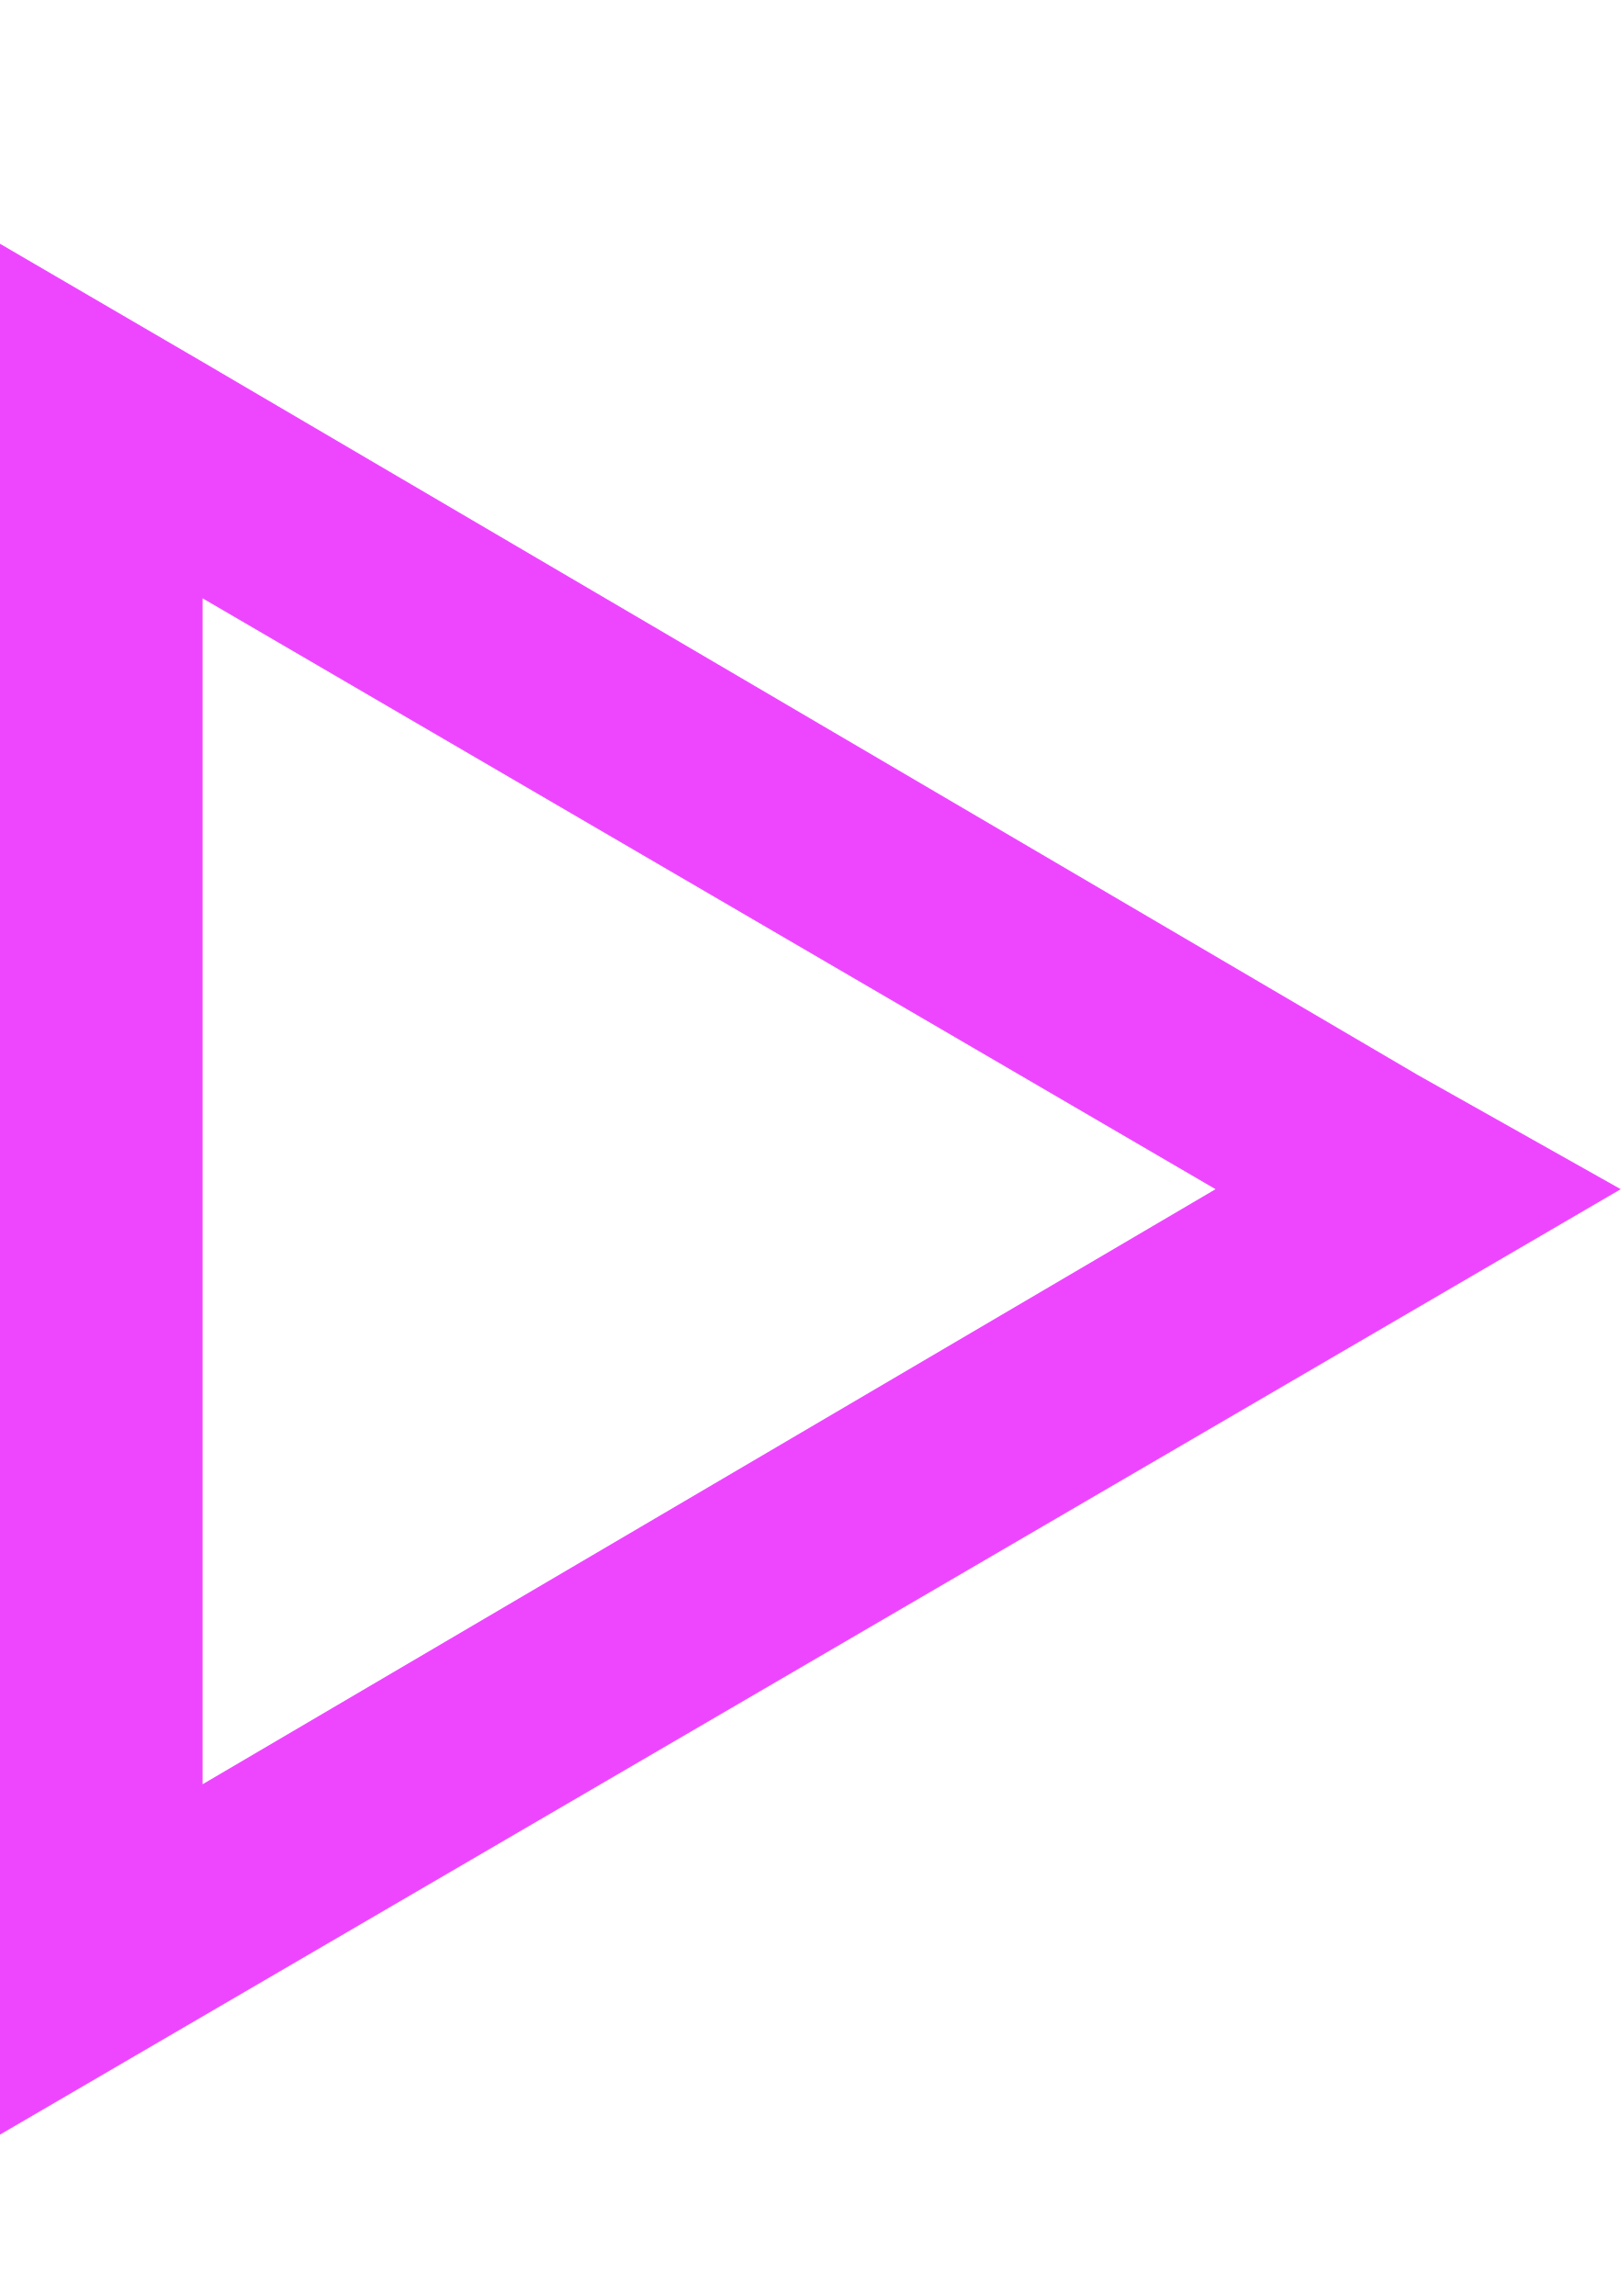
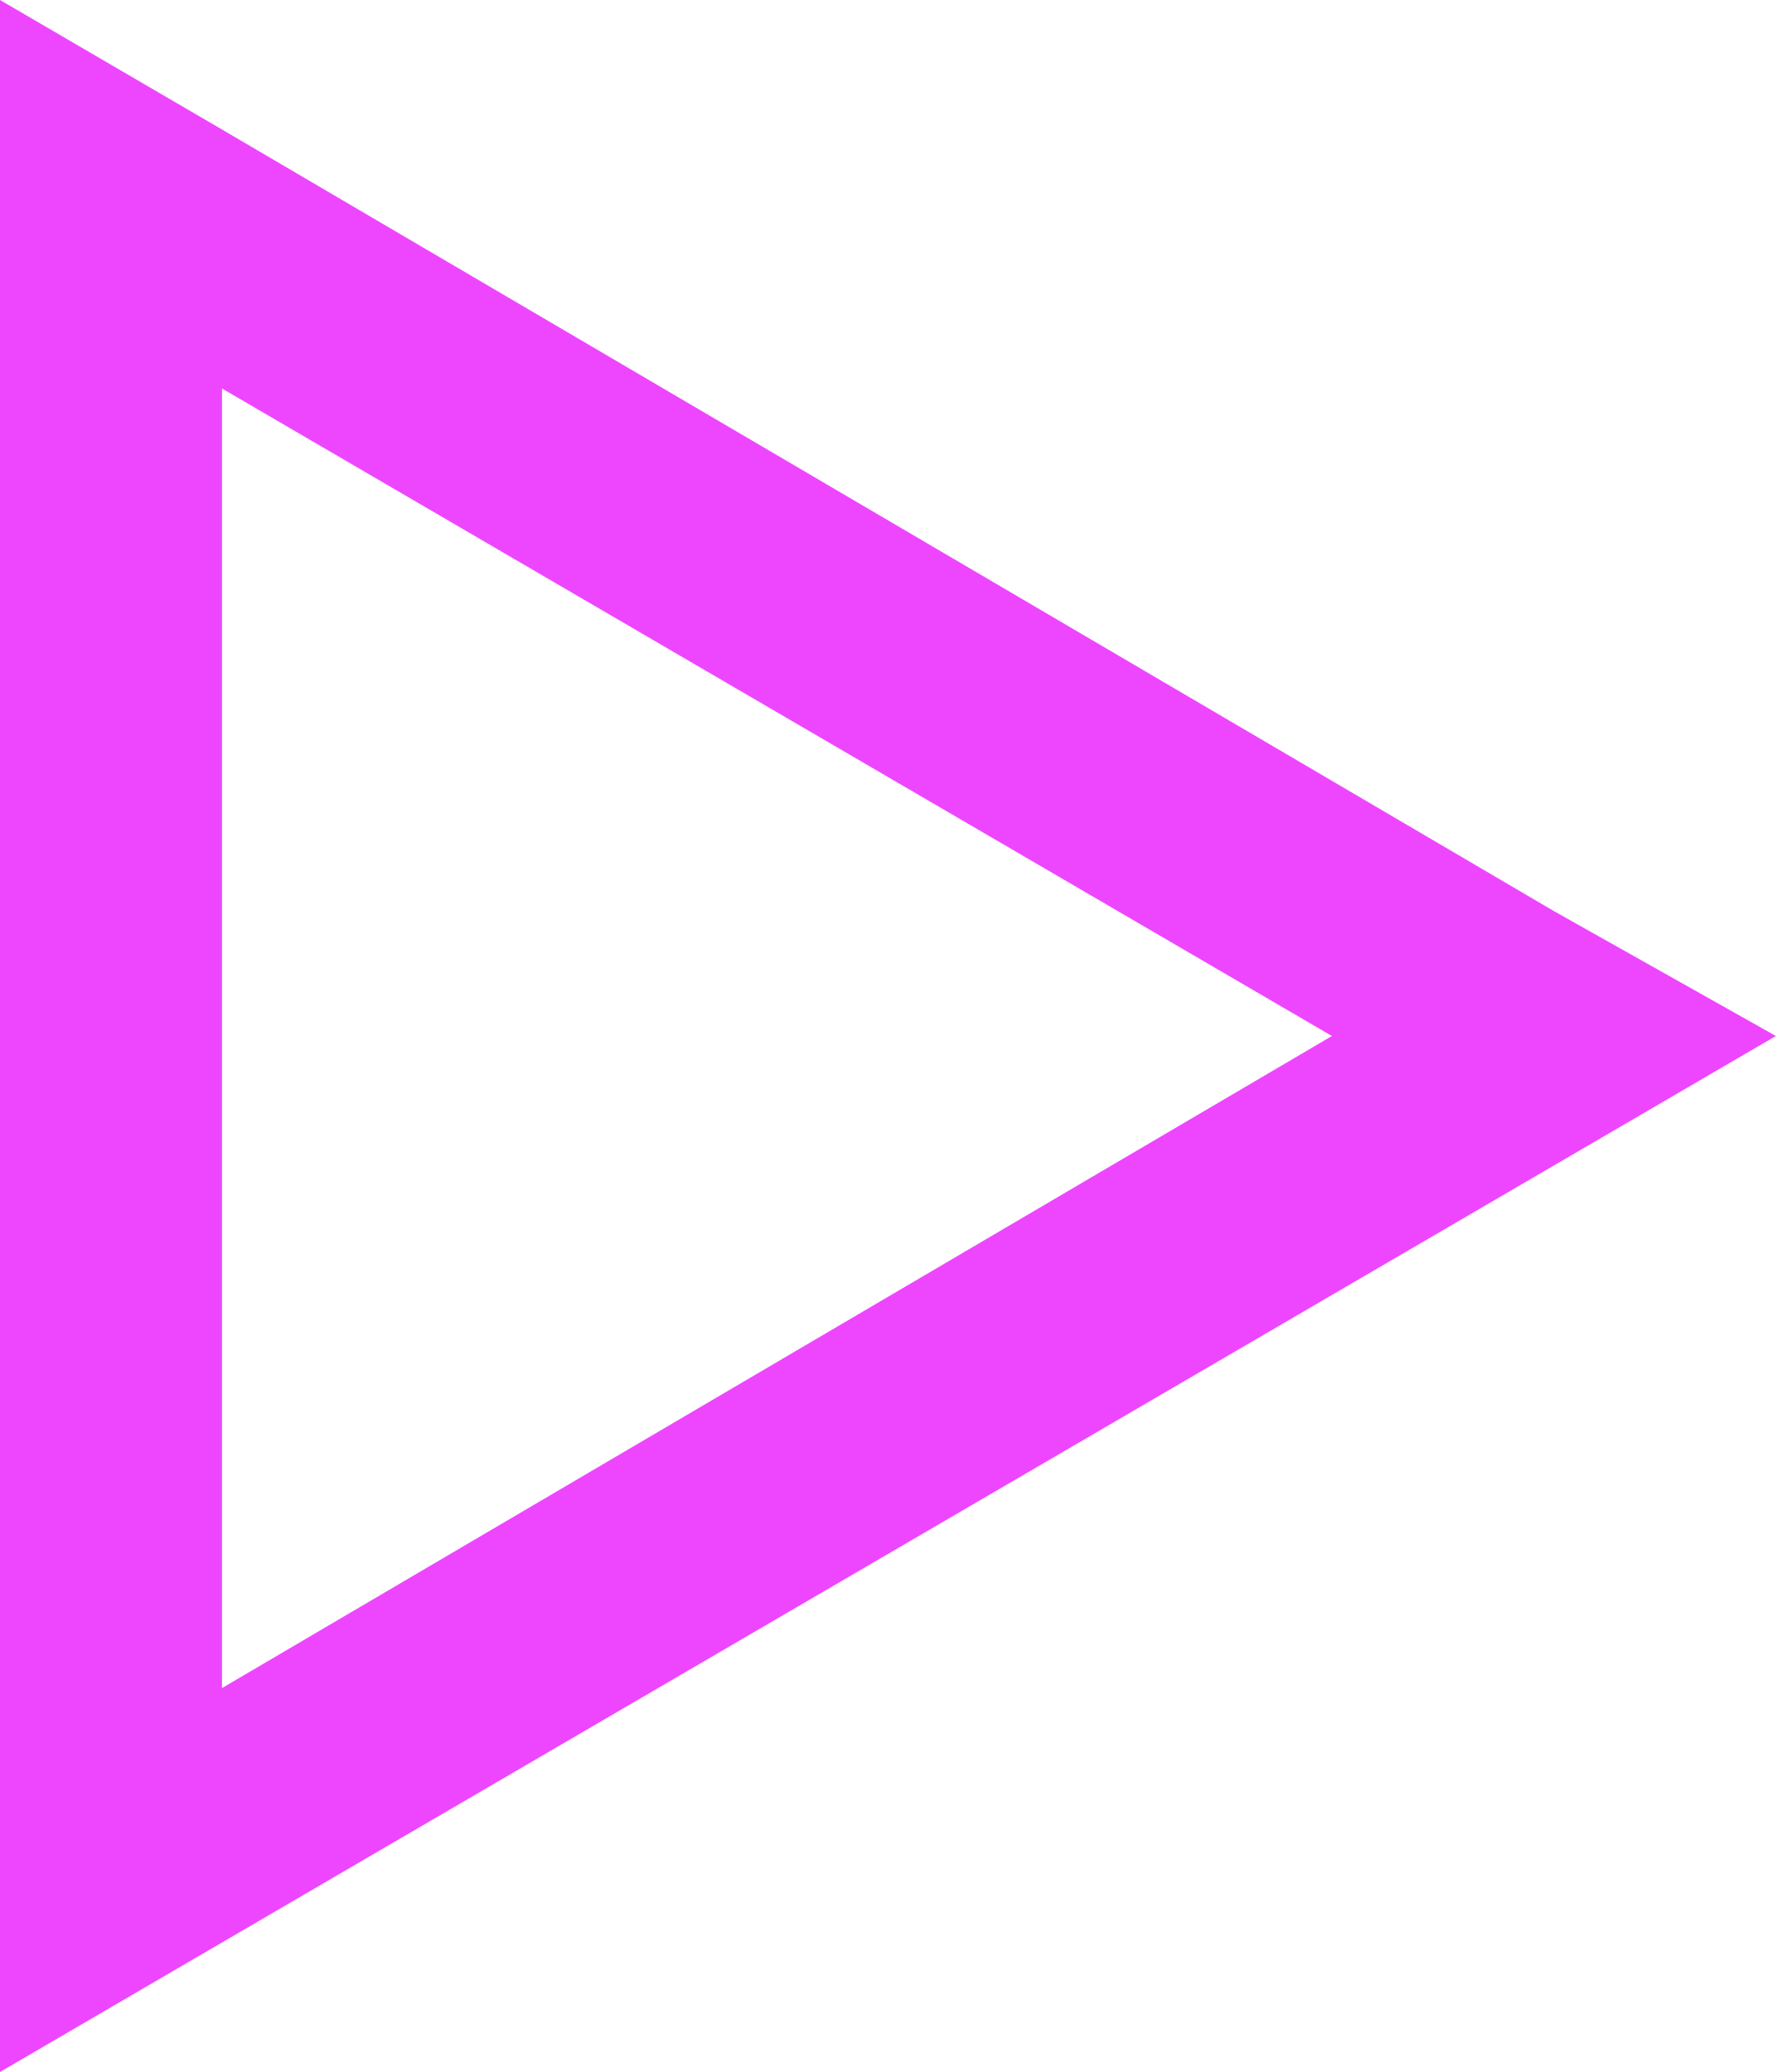
- <svg xmlns="http://www.w3.org/2000/svg" width="12" height="17" viewBox="0 0 12 17" fill="none">
-   <path d="M0 1.805L1.5 2.68L10.5 7.961L12 8.805L10.5 9.68L1.5 14.93L0 15.805V14.086V3.555V1.805ZM1.5 4.43V13.211L9 8.805L1.5 4.43Z" fill="#EE46FF" />
+ <svg xmlns="http://www.w3.org/2000/svg" width="12" height="14" viewBox="0 0 12 14" fill="none" version="1.1" id="svg1">
+   <defs id="defs1" />
+   <path d="m 0,0 1.5,0.875 9,5.281 L 12,7 10.5,7.875 1.5,13.125 0,14 V 12.281 1.75 Z m 1.5,2.625 v 8.781 L 9,7 Z" fill="#ee46ff" id="path1" />
</svg>
